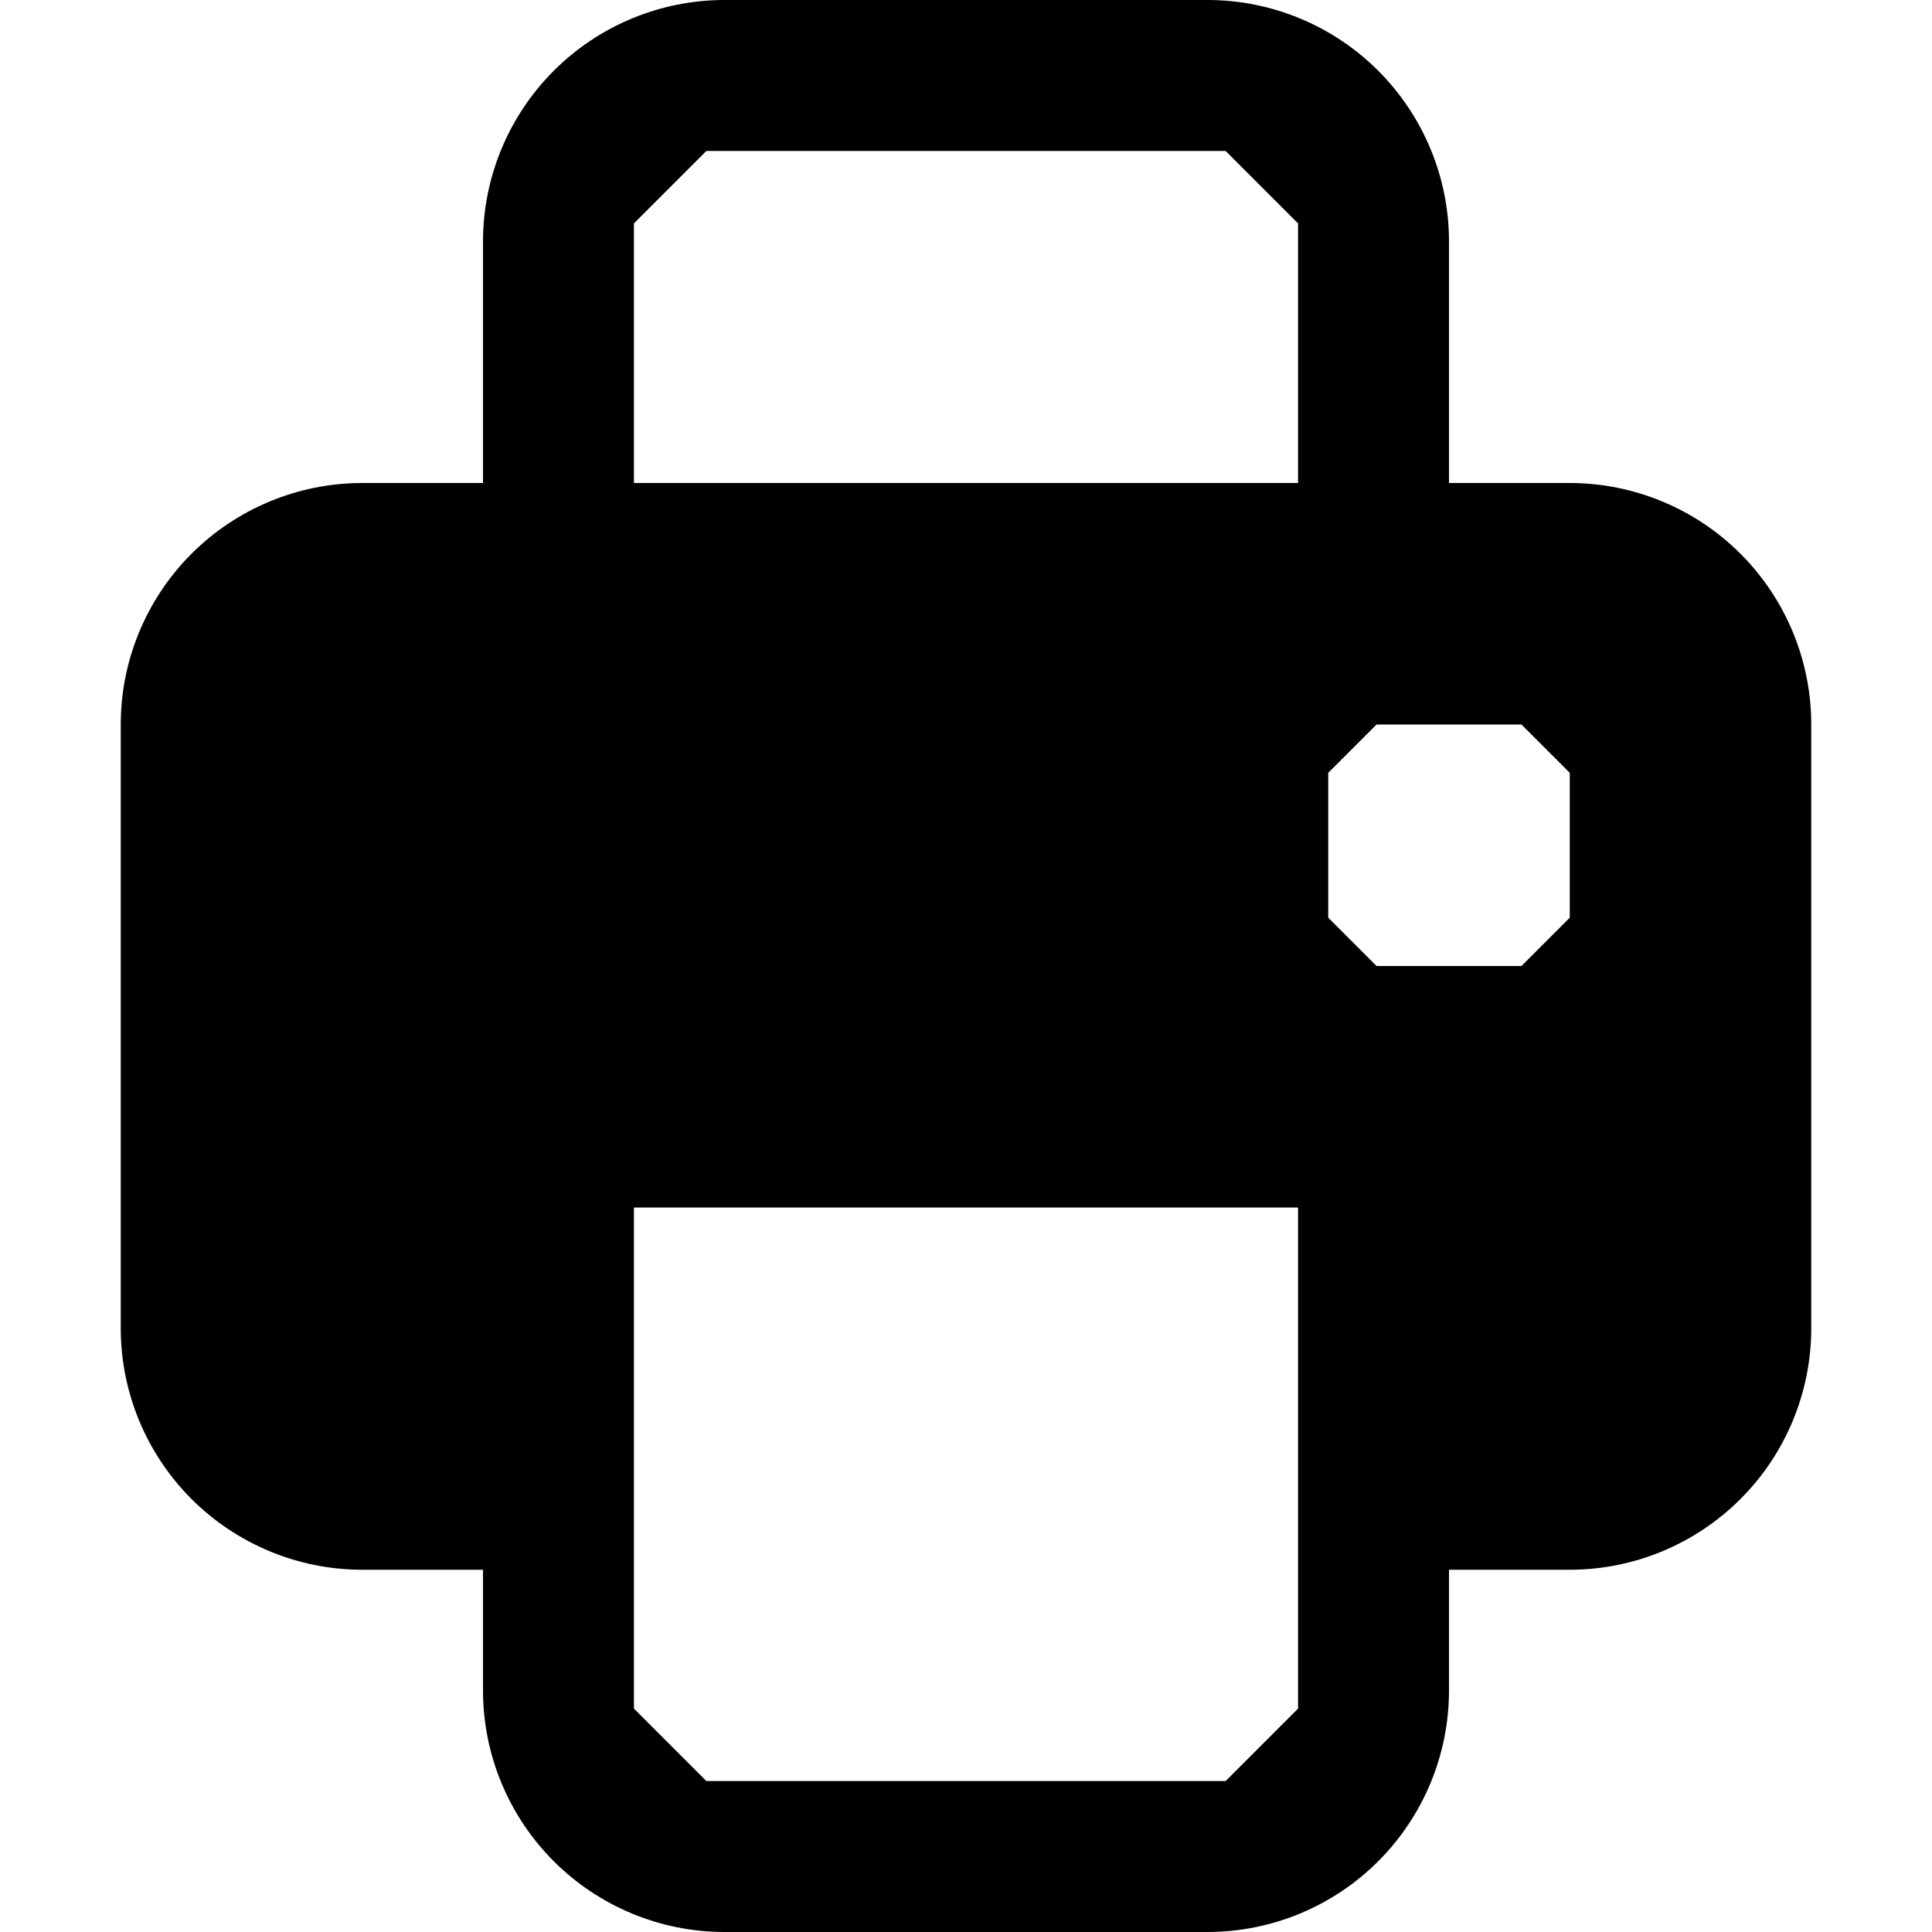
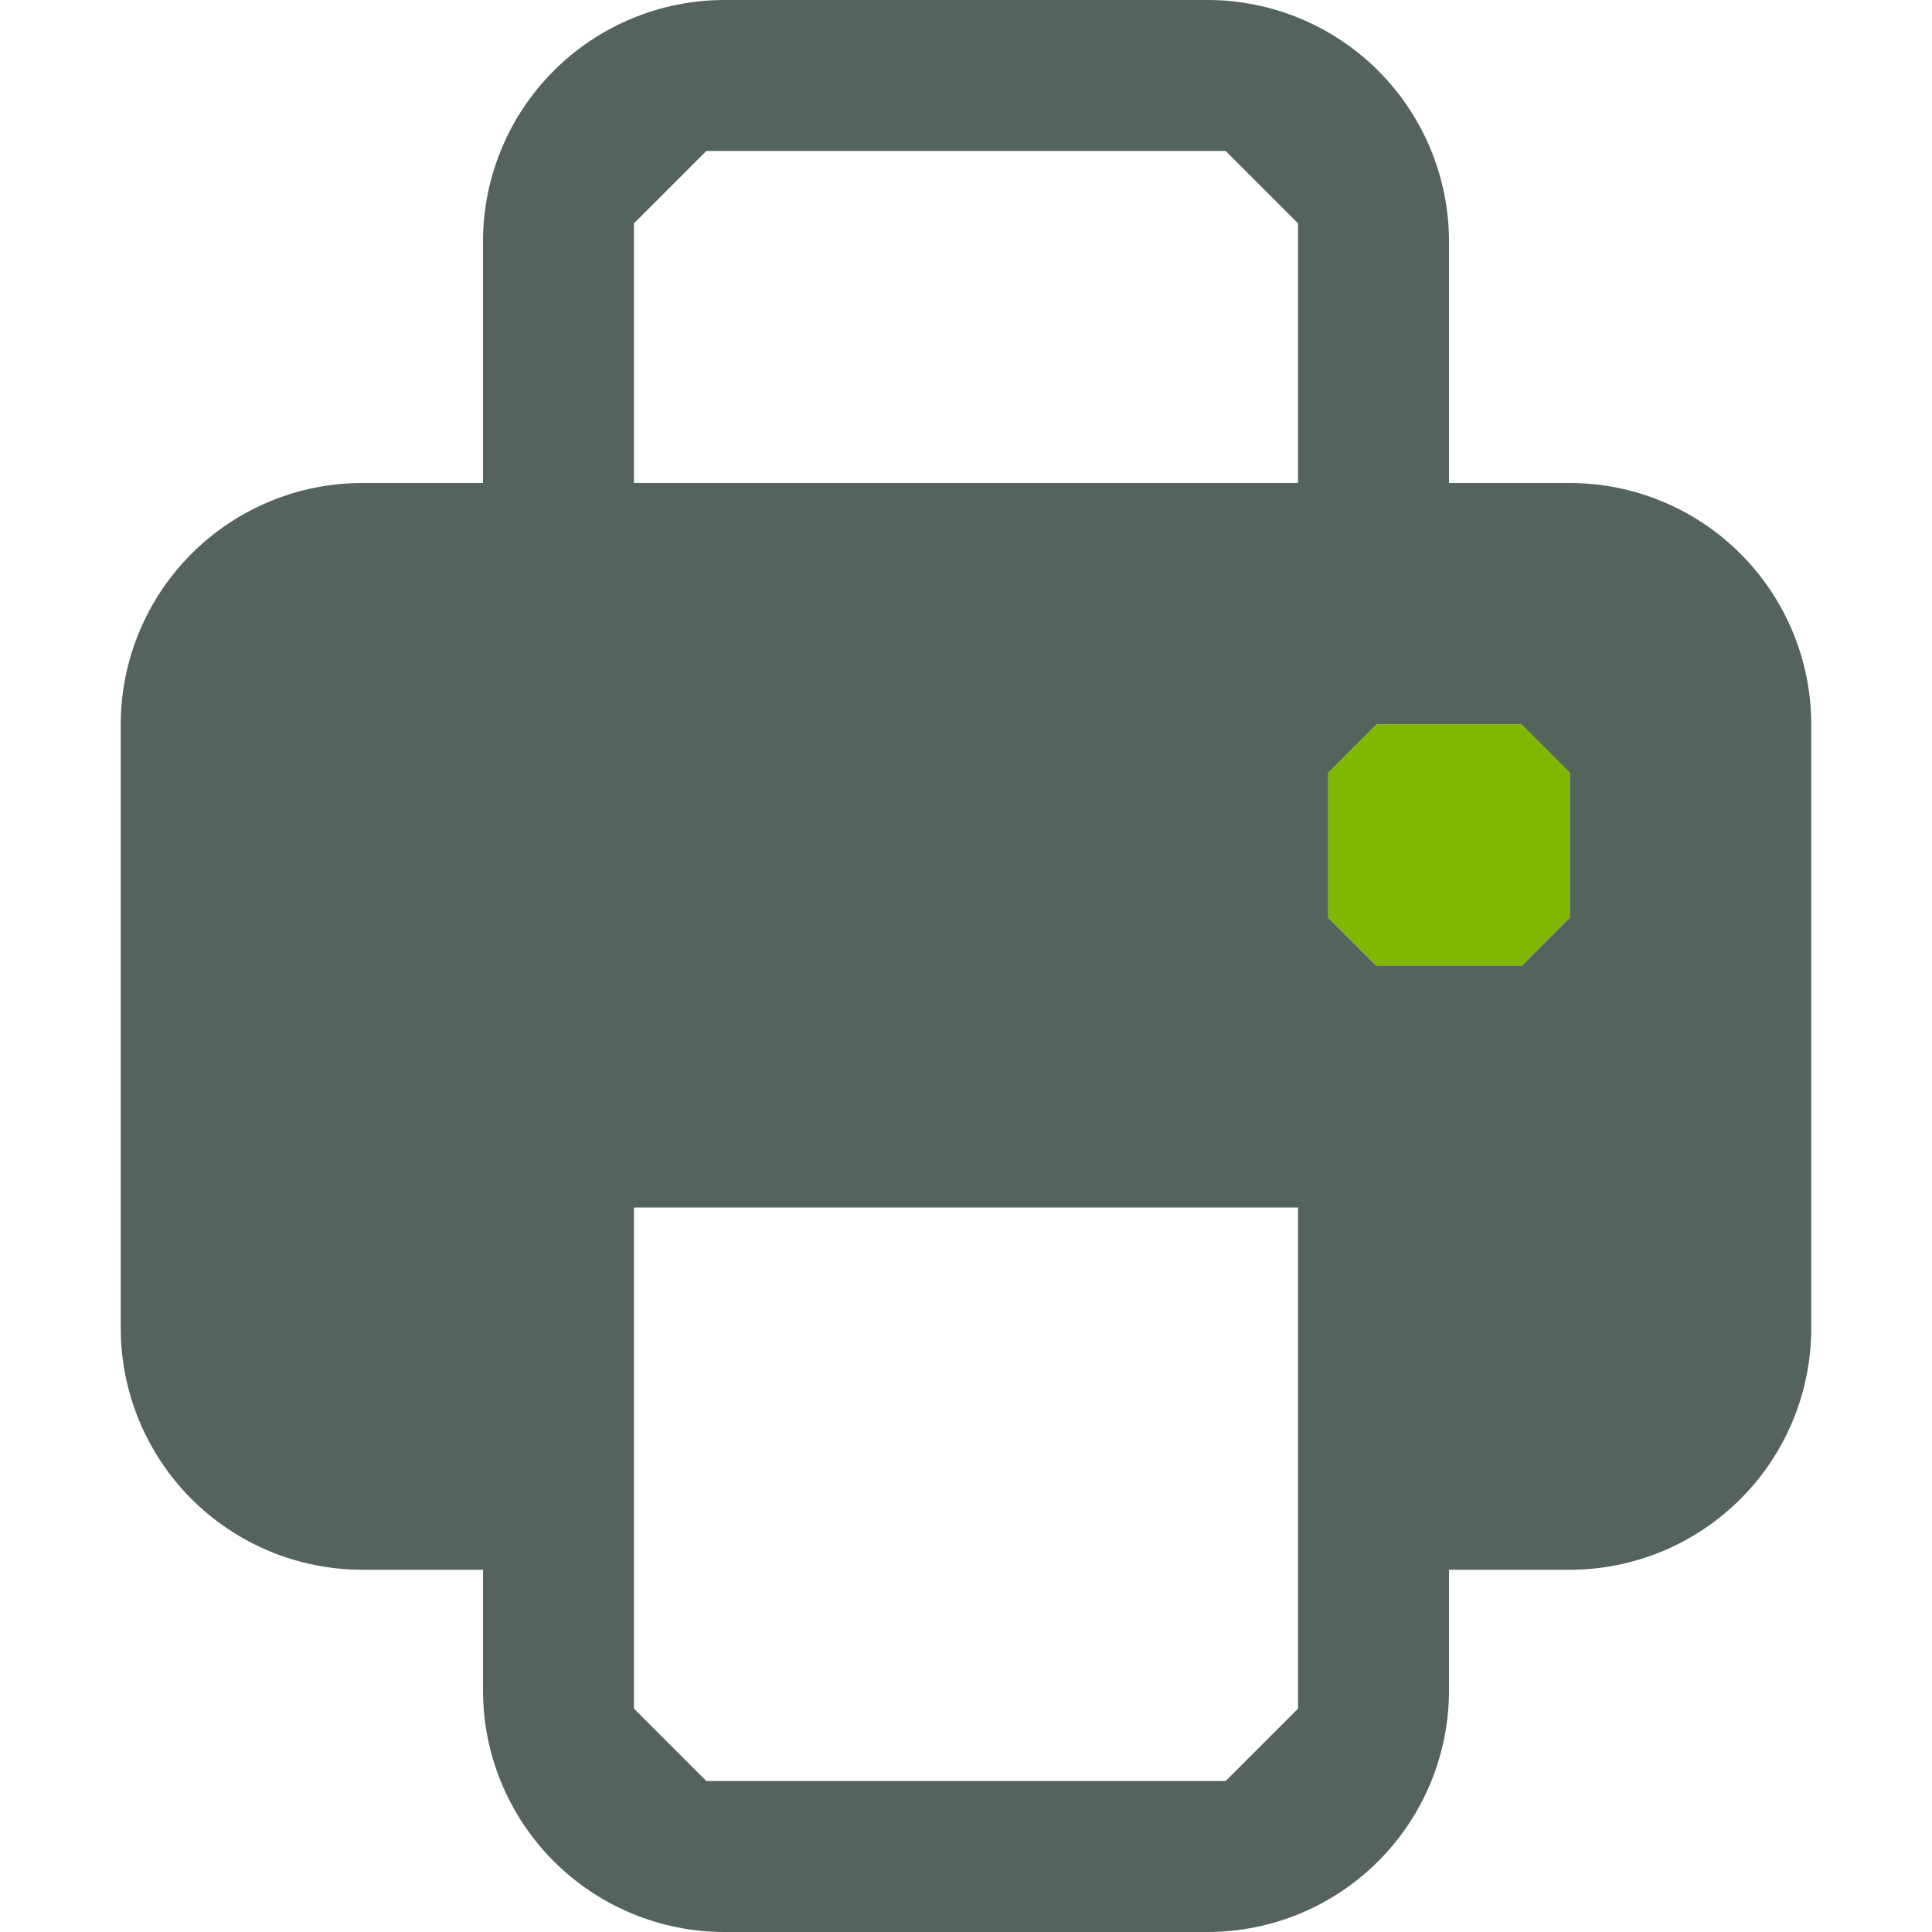
<svg xmlns="http://www.w3.org/2000/svg" width="16" height="16" viewBox="0 0 16 16" fill="none">
-   <path d="M13 4H12V2C12 1.47 11.789 0.961 11.414 0.586C11.039 0.211 10.53 0 10 0L6 0C5.47 0 4.961 0.211 4.586 0.586C4.211 0.961 4 1.47 4 2V4H3C2.47 4 1.961 4.211 1.586 4.586C1.211 4.961 1 5.47 1 6V11C1 11.53 1.211 12.039 1.586 12.414C1.961 12.789 2.47 13 3 13H4V14C4 14.53 4.211 15.039 4.586 15.414C4.961 15.789 5.47 16 6 16H10C10.53 16 11.039 15.789 11.414 15.414C11.789 15.039 12 14.53 12 14V13H13C13.53 13 14.039 12.789 14.414 12.414C14.789 12.039 15 11.53 15 11V6C15 5.47 14.789 4.961 14.414 4.586C14.039 4.211 13.53 4 13 4V4ZM10.75 14.15L10.15 14.75H5.85L5.25 14.15V10H10.75V14.15ZM10.75 4H5.25V1.85L5.85 1.25H10.15L10.75 1.85V4V4ZM13 7.6L12.6 8H11.4L11 7.6V6.4L11.4 6H12.6L13 6.4V7.6Z" fill="black" />
+   <path d="M13 4H12V2C12 1.47 11.789 0.961 11.414 0.586C11.039 0.211 10.53 0 10 0H6C5.47 0 4.961 0.211 4.586 0.586C4.211 0.961 4 1.47 4 2V4H3C2.47 4 1.961 4.211 1.586 4.586C1.211 4.961 1 5.47 1 6V11C1 11.53 1.211 12.039 1.586 12.414C1.961 12.789 2.47 13 3 13H4V14C4 14.53 4.211 15.039 4.586 15.414C4.961 15.789 5.47 16 6 16H10C10.53 16 11.039 15.789 11.414 15.414C11.789 15.039 12 14.53 12 14V13H13C13.53 13 14.039 12.789 14.414 12.414C14.789 12.039 15 11.53 15 11V6C15 5.47 14.789 4.961 14.414 4.586C14.039 4.211 13.53 4 13 4ZM10.75 14.15L10.15 14.75H5.85L5.25 14.15V10H10.75V14.15ZM10.75 4H5.25V1.85L5.85 1.25H10.15L10.75 1.85V4ZM13 7.6L12.6 8H11.4L11 7.6V6.4L11.4 6H12.6L13 6.4V7.6Z" fill="#54635B" />
+   <path d="M13 7.6L12.6 8H11.4L11 7.6V6.4L11.4 6H12.6L13 6.4V7.6Z" fill="#7FB800" />
</svg>
